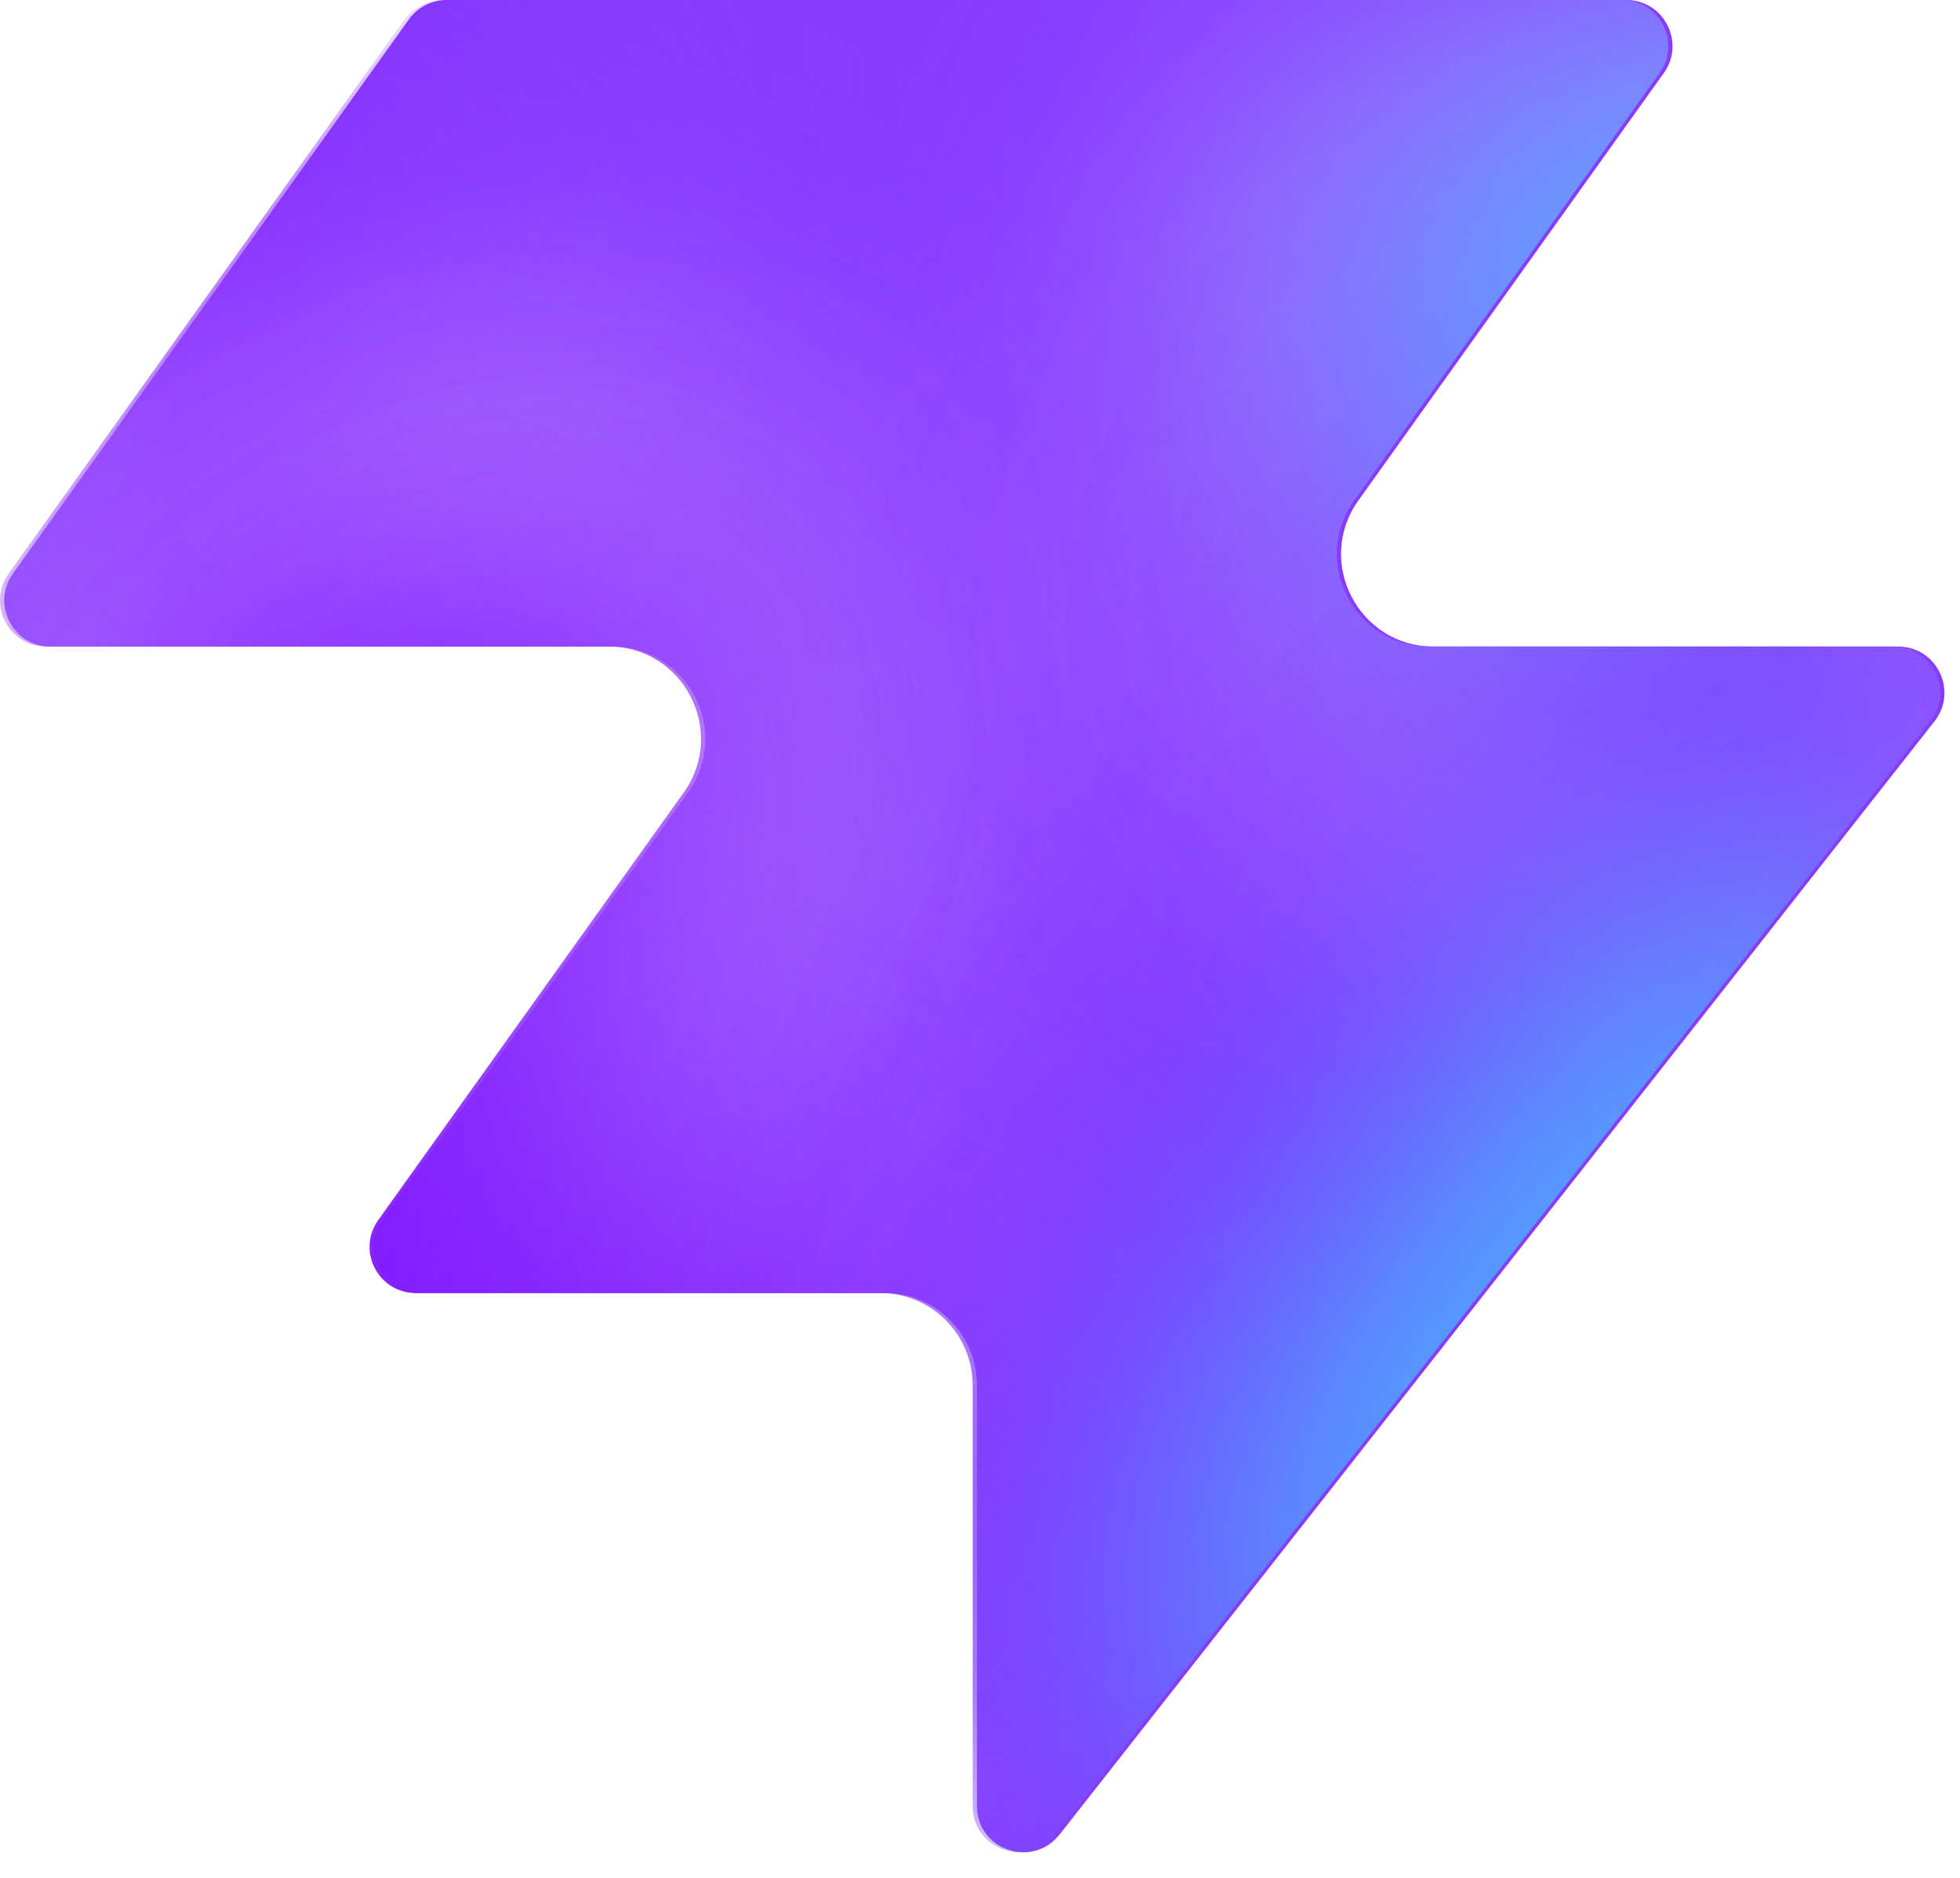
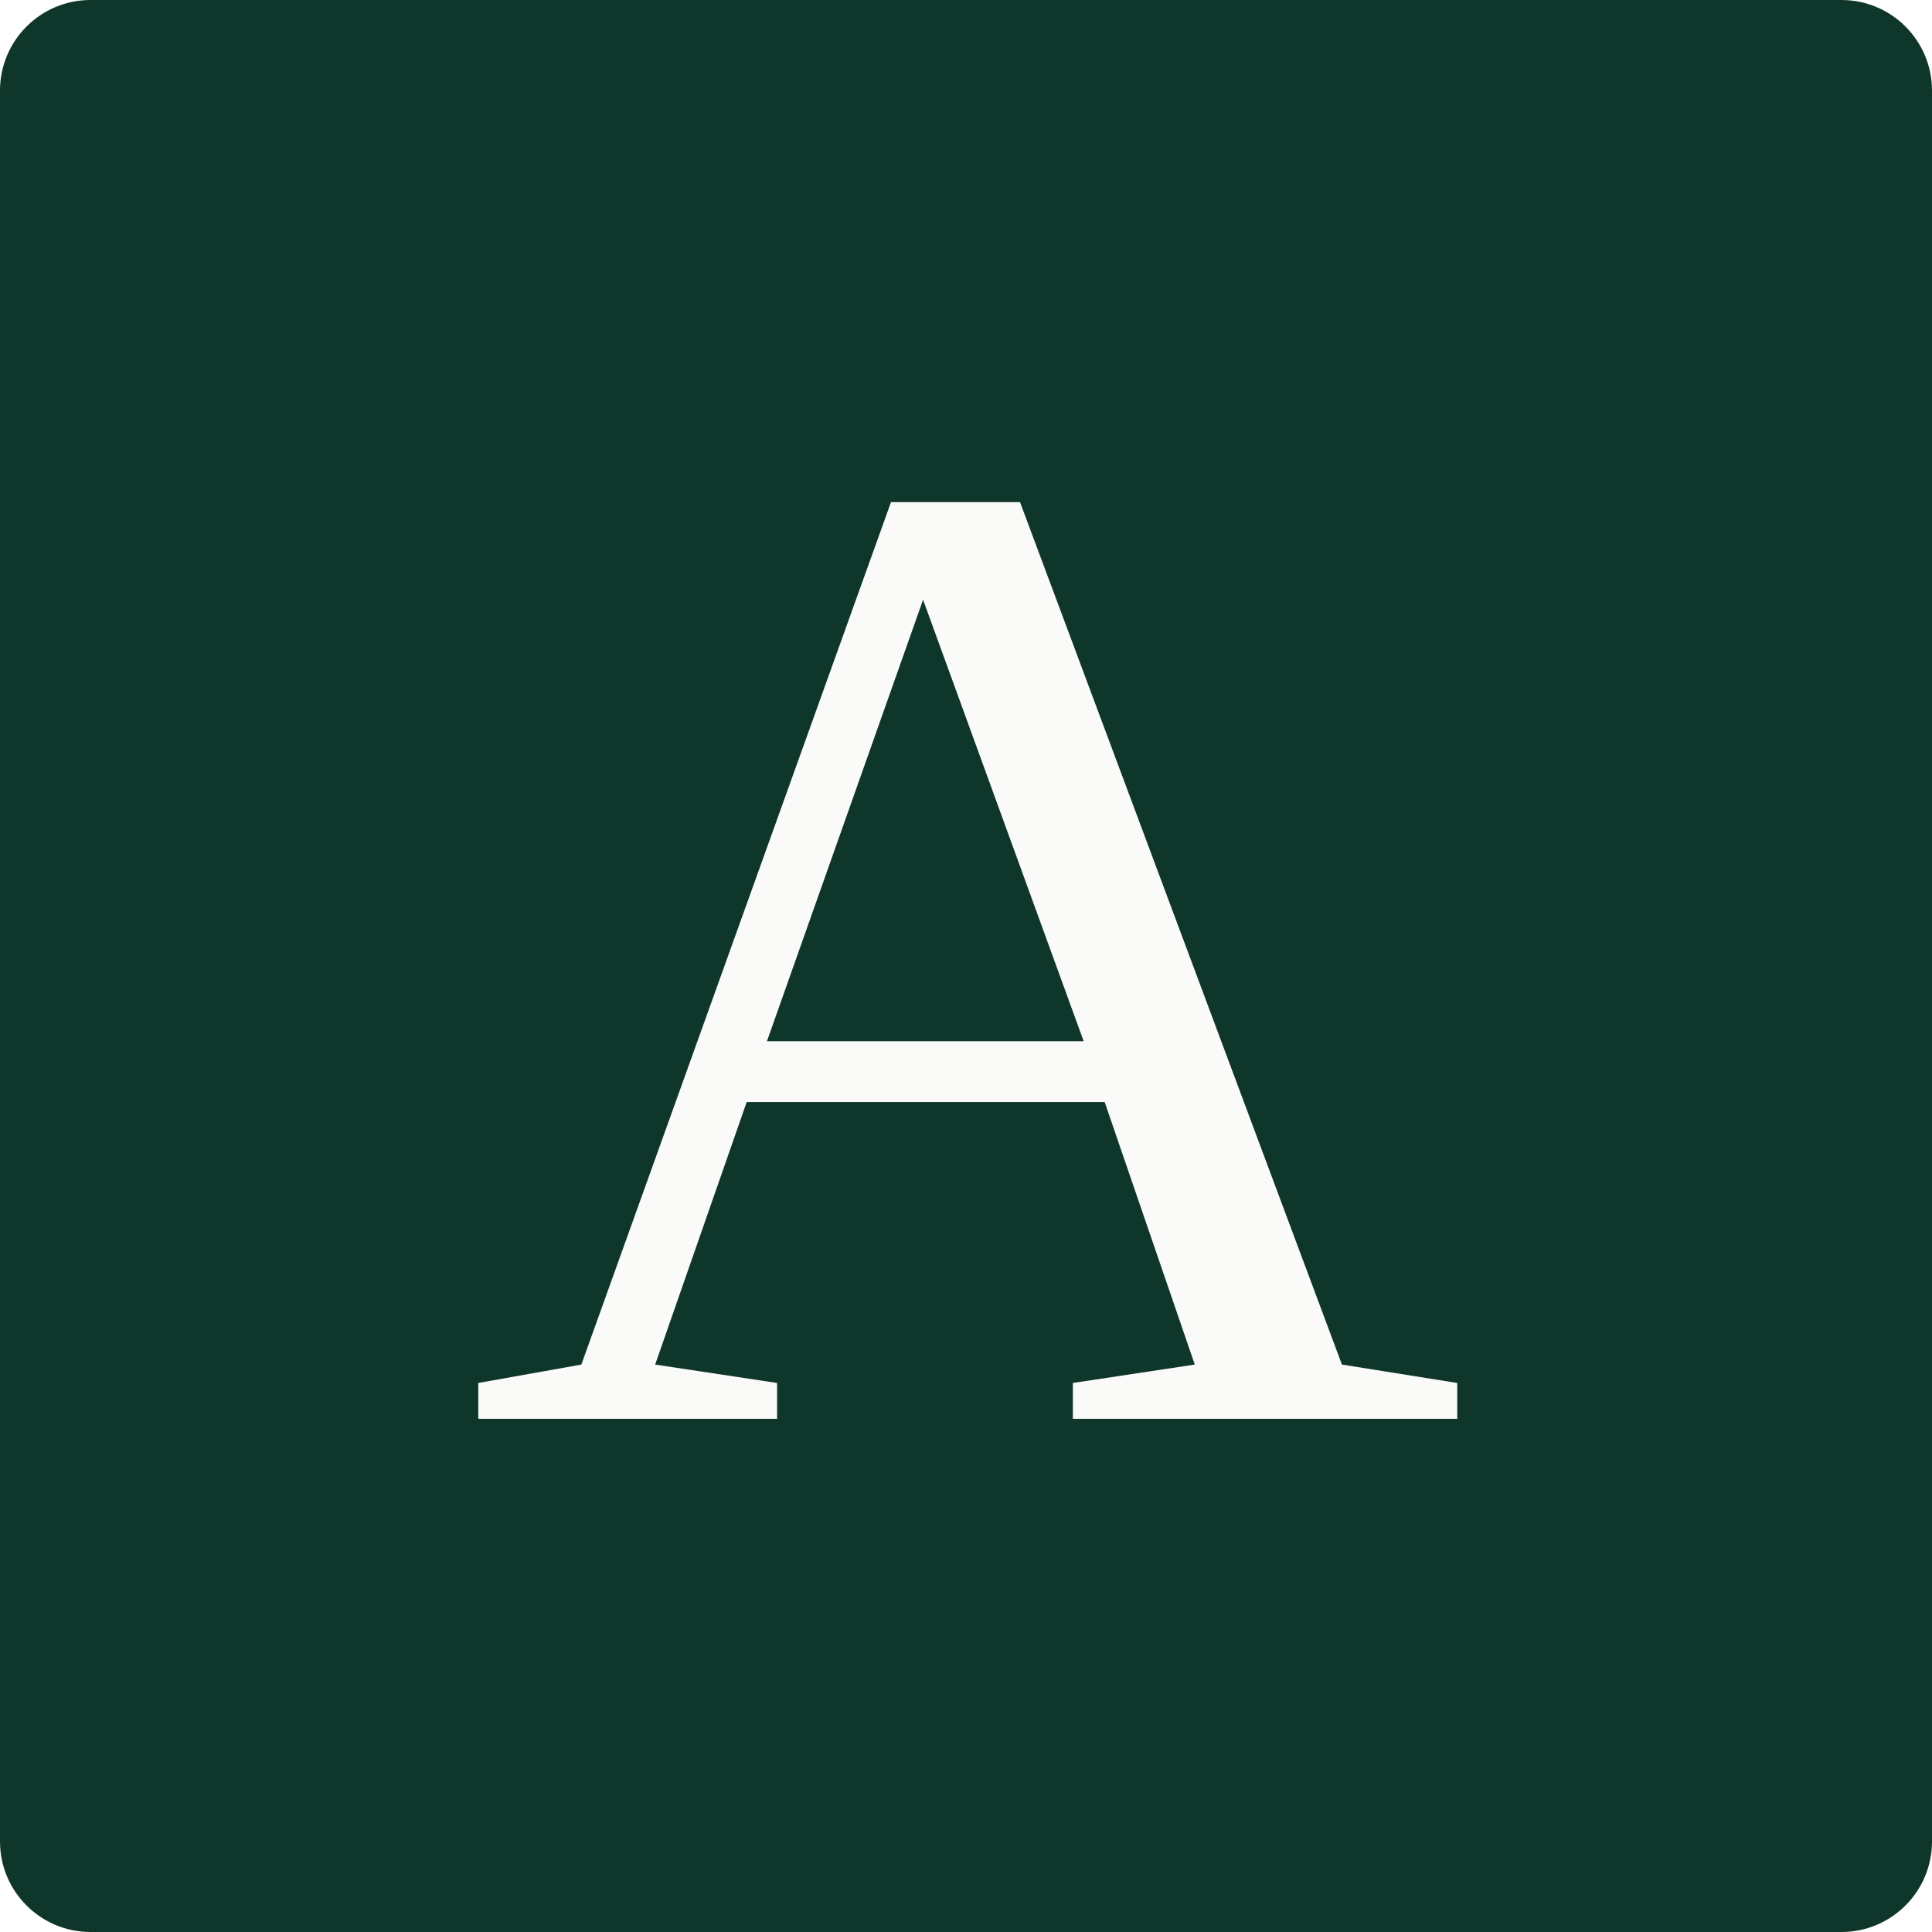
- <svg xmlns="http://www.w3.org/2000/svg" width="48" height="46" fill="none" viewBox="0 0 48 46">
-   <path fill="#863bff" d="M25.946 44.938c-.664.845-2.021.375-2.021-.698V33.937a2.26 2.26 0 0 0-2.262-2.262H10.287c-.92 0-1.456-1.04-.92-1.788l7.48-10.471c1.07-1.497 0-3.578-1.842-3.578H1.237c-.92 0-1.456-1.04-.92-1.788L10.013.474c.214-.297.556-.474.92-.474h28.894c.92 0 1.456 1.04.92 1.788l-7.48 10.471c-1.07 1.498 0 3.579 1.842 3.579h11.377c.943 0 1.473 1.088.89 1.83L25.947 44.94z" style="fill:#863bff;fill:color(display-p3 .525 .23 1);fill-opacity:1" />
-   <mask id="a" width="48" height="46" x="0" y="0" maskUnits="userSpaceOnUse" style="mask-type:alpha">
-     <path fill="#000" d="M25.842 44.938c-.664.844-2.021.375-2.021-.698V33.937a2.26 2.26 0 0 0-2.262-2.262H10.183c-.92 0-1.456-1.04-.92-1.788l7.48-10.471c1.07-1.498 0-3.579-1.842-3.579H1.133c-.92 0-1.456-1.04-.92-1.787L9.91.473c.214-.297.556-.474.92-.474h28.894c.92 0 1.456 1.04.92 1.788l-7.48 10.471c-1.07 1.498 0 3.578 1.842 3.578h11.377c.943 0 1.473 1.088.89 1.832L25.843 44.94z" style="fill:#000;fill-opacity:1" />
-   </mask>
-   <g mask="url(#a)">
-     <g filter="url(#b)">
-       <ellipse cx="5.508" cy="14.704" fill="#ede6ff" rx="5.508" ry="14.704" style="fill:#ede6ff;fill:color(display-p3 .927 .903 1);fill-opacity:1" transform="matrix(.00324 1 1 -.00324 -4.47 31.516)" />
-     </g>
-     <g filter="url(#c)">
-       <ellipse cx="10.399" cy="29.851" fill="#ede6ff" rx="10.399" ry="29.851" style="fill:#ede6ff;fill:color(display-p3 .927 .903 1);fill-opacity:1" transform="matrix(.00324 1 1 -.00324 -39.328 7.883)" />
-     </g>
-     <g filter="url(#d)">
-       <ellipse cx="5.508" cy="30.487" fill="#7e14ff" rx="5.508" ry="30.487" style="fill:#7e14ff;fill:color(display-p3 .492 .077 1);fill-opacity:1" transform="rotate(89.814 -25.913 -14.639)scale(1 -1)" />
-     </g>
-     <g filter="url(#e)">
-       <ellipse cx="5.508" cy="30.599" fill="#7e14ff" rx="5.508" ry="30.599" style="fill:#7e14ff;fill:color(display-p3 .492 .077 1);fill-opacity:1" transform="rotate(89.814 -32.644 -3.334)scale(1 -1)" />
-     </g>
-     <g filter="url(#f)">
-       <ellipse cx="5.508" cy="30.599" fill="#7e14ff" rx="5.508" ry="30.599" style="fill:#7e14ff;fill:color(display-p3 .492 .077 1);fill-opacity:1" transform="matrix(.00324 1 1 -.00324 -34.34 30.47)" />
-     </g>
-     <g filter="url(#g)">
-       <ellipse cx="14.072" cy="22.078" fill="#ede6ff" rx="14.072" ry="22.078" style="fill:#ede6ff;fill:color(display-p3 .927 .903 1);fill-opacity:1" transform="rotate(93.35 24.506 48.493)scale(-1 1)" />
-     </g>
-     <g filter="url(#h)">
-       <ellipse cx="3.47" cy="21.501" fill="#7e14ff" rx="3.47" ry="21.501" style="fill:#7e14ff;fill:color(display-p3 .492 .077 1);fill-opacity:1" transform="rotate(89.009 28.708 47.59)scale(-1 1)" />
-     </g>
-     <g filter="url(#i)">
-       <ellipse cx="3.47" cy="21.501" fill="#7e14ff" rx="3.47" ry="21.501" style="fill:#7e14ff;fill:color(display-p3 .492 .077 1);fill-opacity:1" transform="rotate(89.009 28.708 47.59)scale(-1 1)" />
-     </g>
-     <g filter="url(#j)">
-       <ellipse cx=".387" cy="8.972" fill="#7e14ff" rx="4.407" ry="29.108" style="fill:#7e14ff;fill:color(display-p3 .492 .077 1);fill-opacity:1" transform="rotate(39.51 .387 8.972)" />
-     </g>
-     <g filter="url(#k)">
-       <ellipse cx="47.523" cy="-6.092" fill="#7e14ff" rx="4.407" ry="29.108" style="fill:#7e14ff;fill:color(display-p3 .492 .077 1);fill-opacity:1" transform="rotate(37.892 47.523 -6.092)" />
-     </g>
-     <g filter="url(#l)">
-       <ellipse cx="41.412" cy="6.333" fill="#47bfff" rx="5.971" ry="9.665" style="fill:#47bfff;fill:color(display-p3 .28 .748 1);fill-opacity:1" transform="rotate(37.892 41.412 6.333)" />
-     </g>
-     <g filter="url(#m)">
-       <ellipse cx="-1.879" cy="38.332" fill="#7e14ff" rx="4.407" ry="29.108" style="fill:#7e14ff;fill:color(display-p3 .492 .077 1);fill-opacity:1" transform="rotate(37.892 -1.88 38.332)" />
-     </g>
-     <g filter="url(#n)">
-       <ellipse cx="-1.879" cy="38.332" fill="#7e14ff" rx="4.407" ry="29.108" style="fill:#7e14ff;fill:color(display-p3 .492 .077 1);fill-opacity:1" transform="rotate(37.892 -1.88 38.332)" />
-     </g>
-     <g filter="url(#o)">
-       <ellipse cx="35.651" cy="29.907" fill="#7e14ff" rx="4.407" ry="29.108" style="fill:#7e14ff;fill:color(display-p3 .492 .077 1);fill-opacity:1" transform="rotate(37.892 35.651 29.907)" />
-     </g>
-     <g filter="url(#p)">
-       <ellipse cx="38.418" cy="32.4" fill="#47bfff" rx="5.971" ry="15.297" style="fill:#47bfff;fill:color(display-p3 .28 .748 1);fill-opacity:1" transform="rotate(37.892 38.418 32.4)" />
-     </g>
-   </g>
-   <defs>
-     <filter id="b" width="60.045" height="41.654" x="-19.77" y="16.149" color-interpolation-filters="sRGB" filterUnits="userSpaceOnUse">
-       <feFlood flood-opacity="0" result="BackgroundImageFix" />
-       <feBlend in="SourceGraphic" in2="BackgroundImageFix" result="shape" />
-       <feGaussianBlur result="effect1_foregroundBlur_2002_17158" stdDeviation="7.659" />
-     </filter>
-     <filter id="c" width="90.34" height="51.437" x="-54.613" y="-7.533" color-interpolation-filters="sRGB" filterUnits="userSpaceOnUse">
-       <feFlood flood-opacity="0" result="BackgroundImageFix" />
-       <feBlend in="SourceGraphic" in2="BackgroundImageFix" result="shape" />
-       <feGaussianBlur result="effect1_foregroundBlur_2002_17158" stdDeviation="7.659" />
-     </filter>
-     <filter id="d" width="79.355" height="29.4" x="-49.64" y="2.03" color-interpolation-filters="sRGB" filterUnits="userSpaceOnUse">
-       <feFlood flood-opacity="0" result="BackgroundImageFix" />
-       <feBlend in="SourceGraphic" in2="BackgroundImageFix" result="shape" />
-       <feGaussianBlur result="effect1_foregroundBlur_2002_17158" stdDeviation="4.596" />
-     </filter>
-     <filter id="e" width="79.579" height="29.4" x="-45.045" y="20.029" color-interpolation-filters="sRGB" filterUnits="userSpaceOnUse">
-       <feFlood flood-opacity="0" result="BackgroundImageFix" />
-       <feBlend in="SourceGraphic" in2="BackgroundImageFix" result="shape" />
-       <feGaussianBlur result="effect1_foregroundBlur_2002_17158" stdDeviation="4.596" />
-     </filter>
-     <filter id="f" width="79.579" height="29.4" x="-43.513" y="21.178" color-interpolation-filters="sRGB" filterUnits="userSpaceOnUse">
-       <feFlood flood-opacity="0" result="BackgroundImageFix" />
-       <feBlend in="SourceGraphic" in2="BackgroundImageFix" result="shape" />
-       <feGaussianBlur result="effect1_foregroundBlur_2002_17158" stdDeviation="4.596" />
-     </filter>
-     <filter id="g" width="74.749" height="58.852" x="15.756" y="-17.901" color-interpolation-filters="sRGB" filterUnits="userSpaceOnUse">
-       <feFlood flood-opacity="0" result="BackgroundImageFix" />
-       <feBlend in="SourceGraphic" in2="BackgroundImageFix" result="shape" />
-       <feGaussianBlur result="effect1_foregroundBlur_2002_17158" stdDeviation="7.659" />
-     </filter>
-     <filter id="h" width="61.377" height="25.362" x="23.548" y="2.284" color-interpolation-filters="sRGB" filterUnits="userSpaceOnUse">
-       <feFlood flood-opacity="0" result="BackgroundImageFix" />
-       <feBlend in="SourceGraphic" in2="BackgroundImageFix" result="shape" />
-       <feGaussianBlur result="effect1_foregroundBlur_2002_17158" stdDeviation="4.596" />
-     </filter>
-     <filter id="i" width="61.377" height="25.362" x="23.548" y="2.284" color-interpolation-filters="sRGB" filterUnits="userSpaceOnUse">
-       <feFlood flood-opacity="0" result="BackgroundImageFix" />
-       <feBlend in="SourceGraphic" in2="BackgroundImageFix" result="shape" />
-       <feGaussianBlur result="effect1_foregroundBlur_2002_17158" stdDeviation="4.596" />
-     </filter>
-     <filter id="j" width="56.045" height="63.649" x="-27.636" y="-22.853" color-interpolation-filters="sRGB" filterUnits="userSpaceOnUse">
-       <feFlood flood-opacity="0" result="BackgroundImageFix" />
-       <feBlend in="SourceGraphic" in2="BackgroundImageFix" result="shape" />
-       <feGaussianBlur result="effect1_foregroundBlur_2002_17158" stdDeviation="4.596" />
-     </filter>
-     <filter id="k" width="54.814" height="64.646" x="20.116" y="-38.415" color-interpolation-filters="sRGB" filterUnits="userSpaceOnUse">
-       <feFlood flood-opacity="0" result="BackgroundImageFix" />
-       <feBlend in="SourceGraphic" in2="BackgroundImageFix" result="shape" />
-       <feGaussianBlur result="effect1_foregroundBlur_2002_17158" stdDeviation="4.596" />
-     </filter>
-     <filter id="l" width="33.541" height="35.313" x="24.641" y="-11.323" color-interpolation-filters="sRGB" filterUnits="userSpaceOnUse">
-       <feFlood flood-opacity="0" result="BackgroundImageFix" />
-       <feBlend in="SourceGraphic" in2="BackgroundImageFix" result="shape" />
-       <feGaussianBlur result="effect1_foregroundBlur_2002_17158" stdDeviation="4.596" />
-     </filter>
-     <filter id="m" width="54.814" height="64.646" x="-29.286" y="6.009" color-interpolation-filters="sRGB" filterUnits="userSpaceOnUse">
-       <feFlood flood-opacity="0" result="BackgroundImageFix" />
-       <feBlend in="SourceGraphic" in2="BackgroundImageFix" result="shape" />
-       <feGaussianBlur result="effect1_foregroundBlur_2002_17158" stdDeviation="4.596" />
-     </filter>
-     <filter id="n" width="54.814" height="64.646" x="-29.286" y="6.009" color-interpolation-filters="sRGB" filterUnits="userSpaceOnUse">
-       <feFlood flood-opacity="0" result="BackgroundImageFix" />
-       <feBlend in="SourceGraphic" in2="BackgroundImageFix" result="shape" />
-       <feGaussianBlur result="effect1_foregroundBlur_2002_17158" stdDeviation="4.596" />
-     </filter>
-     <filter id="o" width="54.814" height="64.646" x="8.244" y="-2.416" color-interpolation-filters="sRGB" filterUnits="userSpaceOnUse">
-       <feFlood flood-opacity="0" result="BackgroundImageFix" />
-       <feBlend in="SourceGraphic" in2="BackgroundImageFix" result="shape" />
-       <feGaussianBlur result="effect1_foregroundBlur_2002_17158" stdDeviation="4.596" />
-     </filter>
-     <filter id="p" width="39.409" height="43.623" x="18.713" y="10.588" color-interpolation-filters="sRGB" filterUnits="userSpaceOnUse">
-       <feFlood flood-opacity="0" result="BackgroundImageFix" />
-       <feBlend in="SourceGraphic" in2="BackgroundImageFix" result="shape" />
-       <feGaussianBlur result="effect1_foregroundBlur_2002_17158" stdDeviation="4.596" />
-     </filter>
-   </defs>
+ <svg xmlns="http://www.w3.org/2000/svg" viewBox="0 0 128 128" width="128" height="128">
+   <rect width="128" height="128" rx="6" fill="#0F362A" />
+   <text x="64" y="94" text-anchor="middle" font-family="Newsreader, 'Times New Roman', serif" font-size="92" font-weight="400" fill="#FAFAF9">A</text>
</svg>
